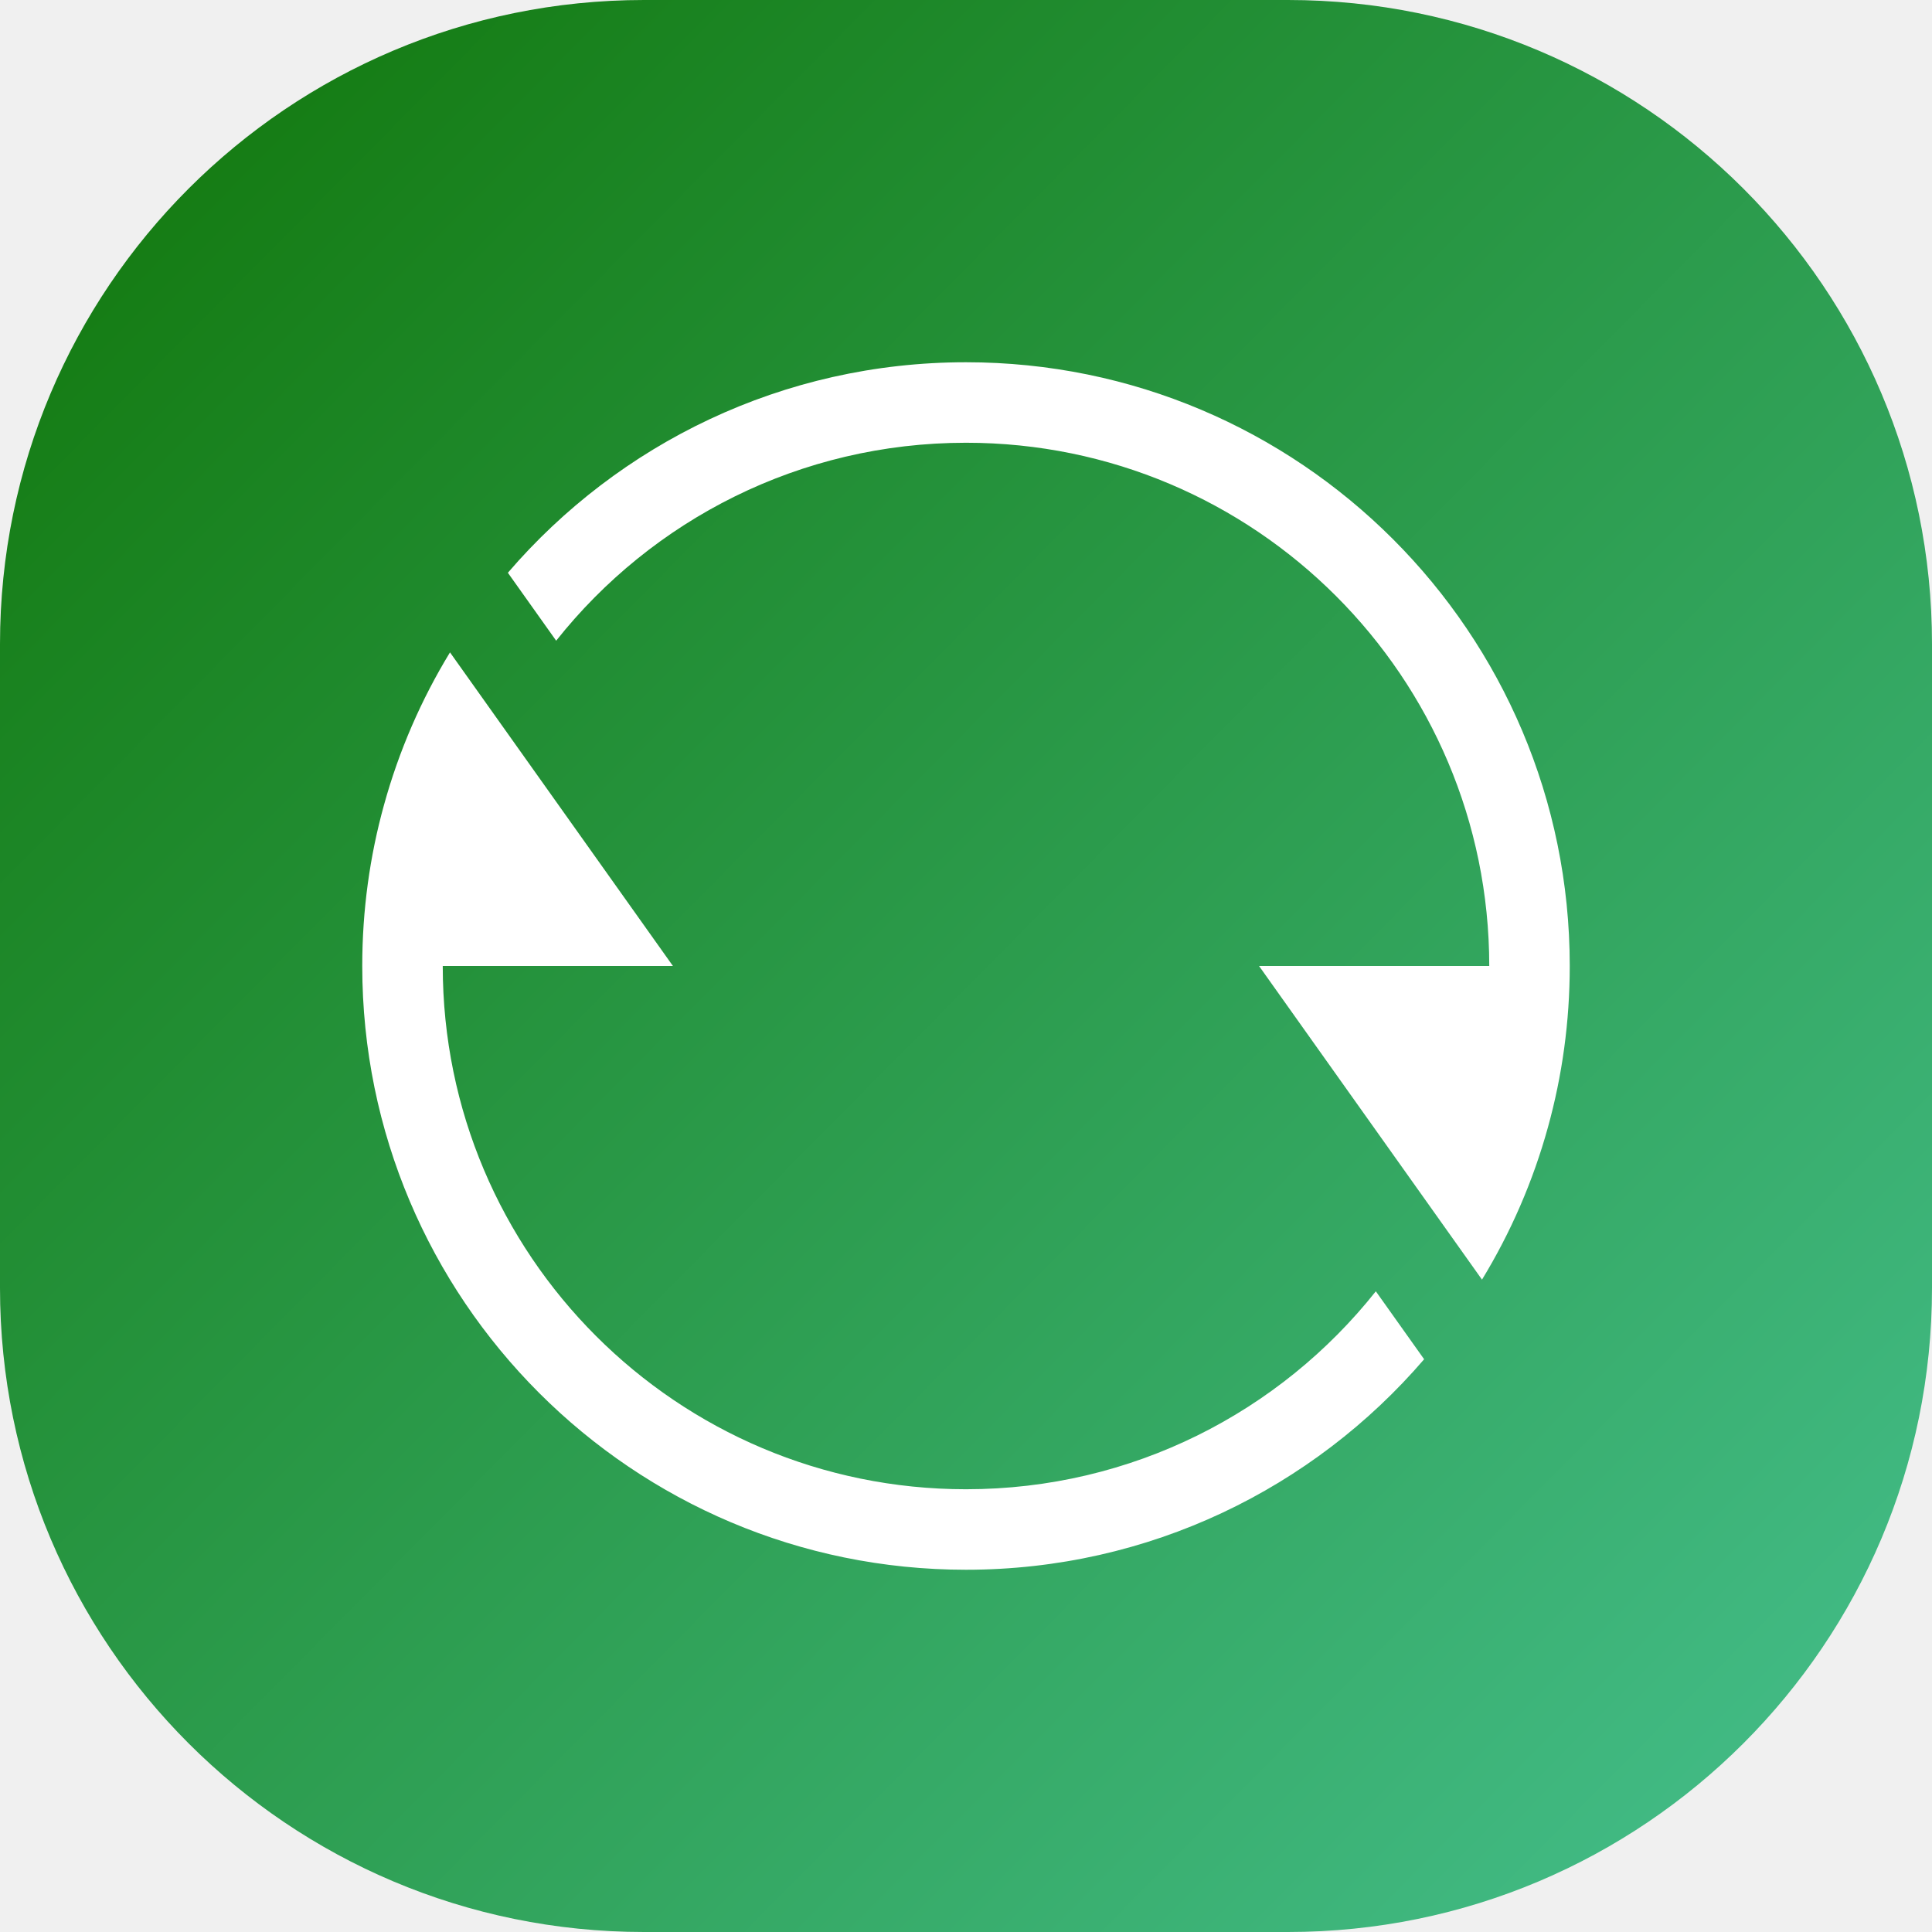
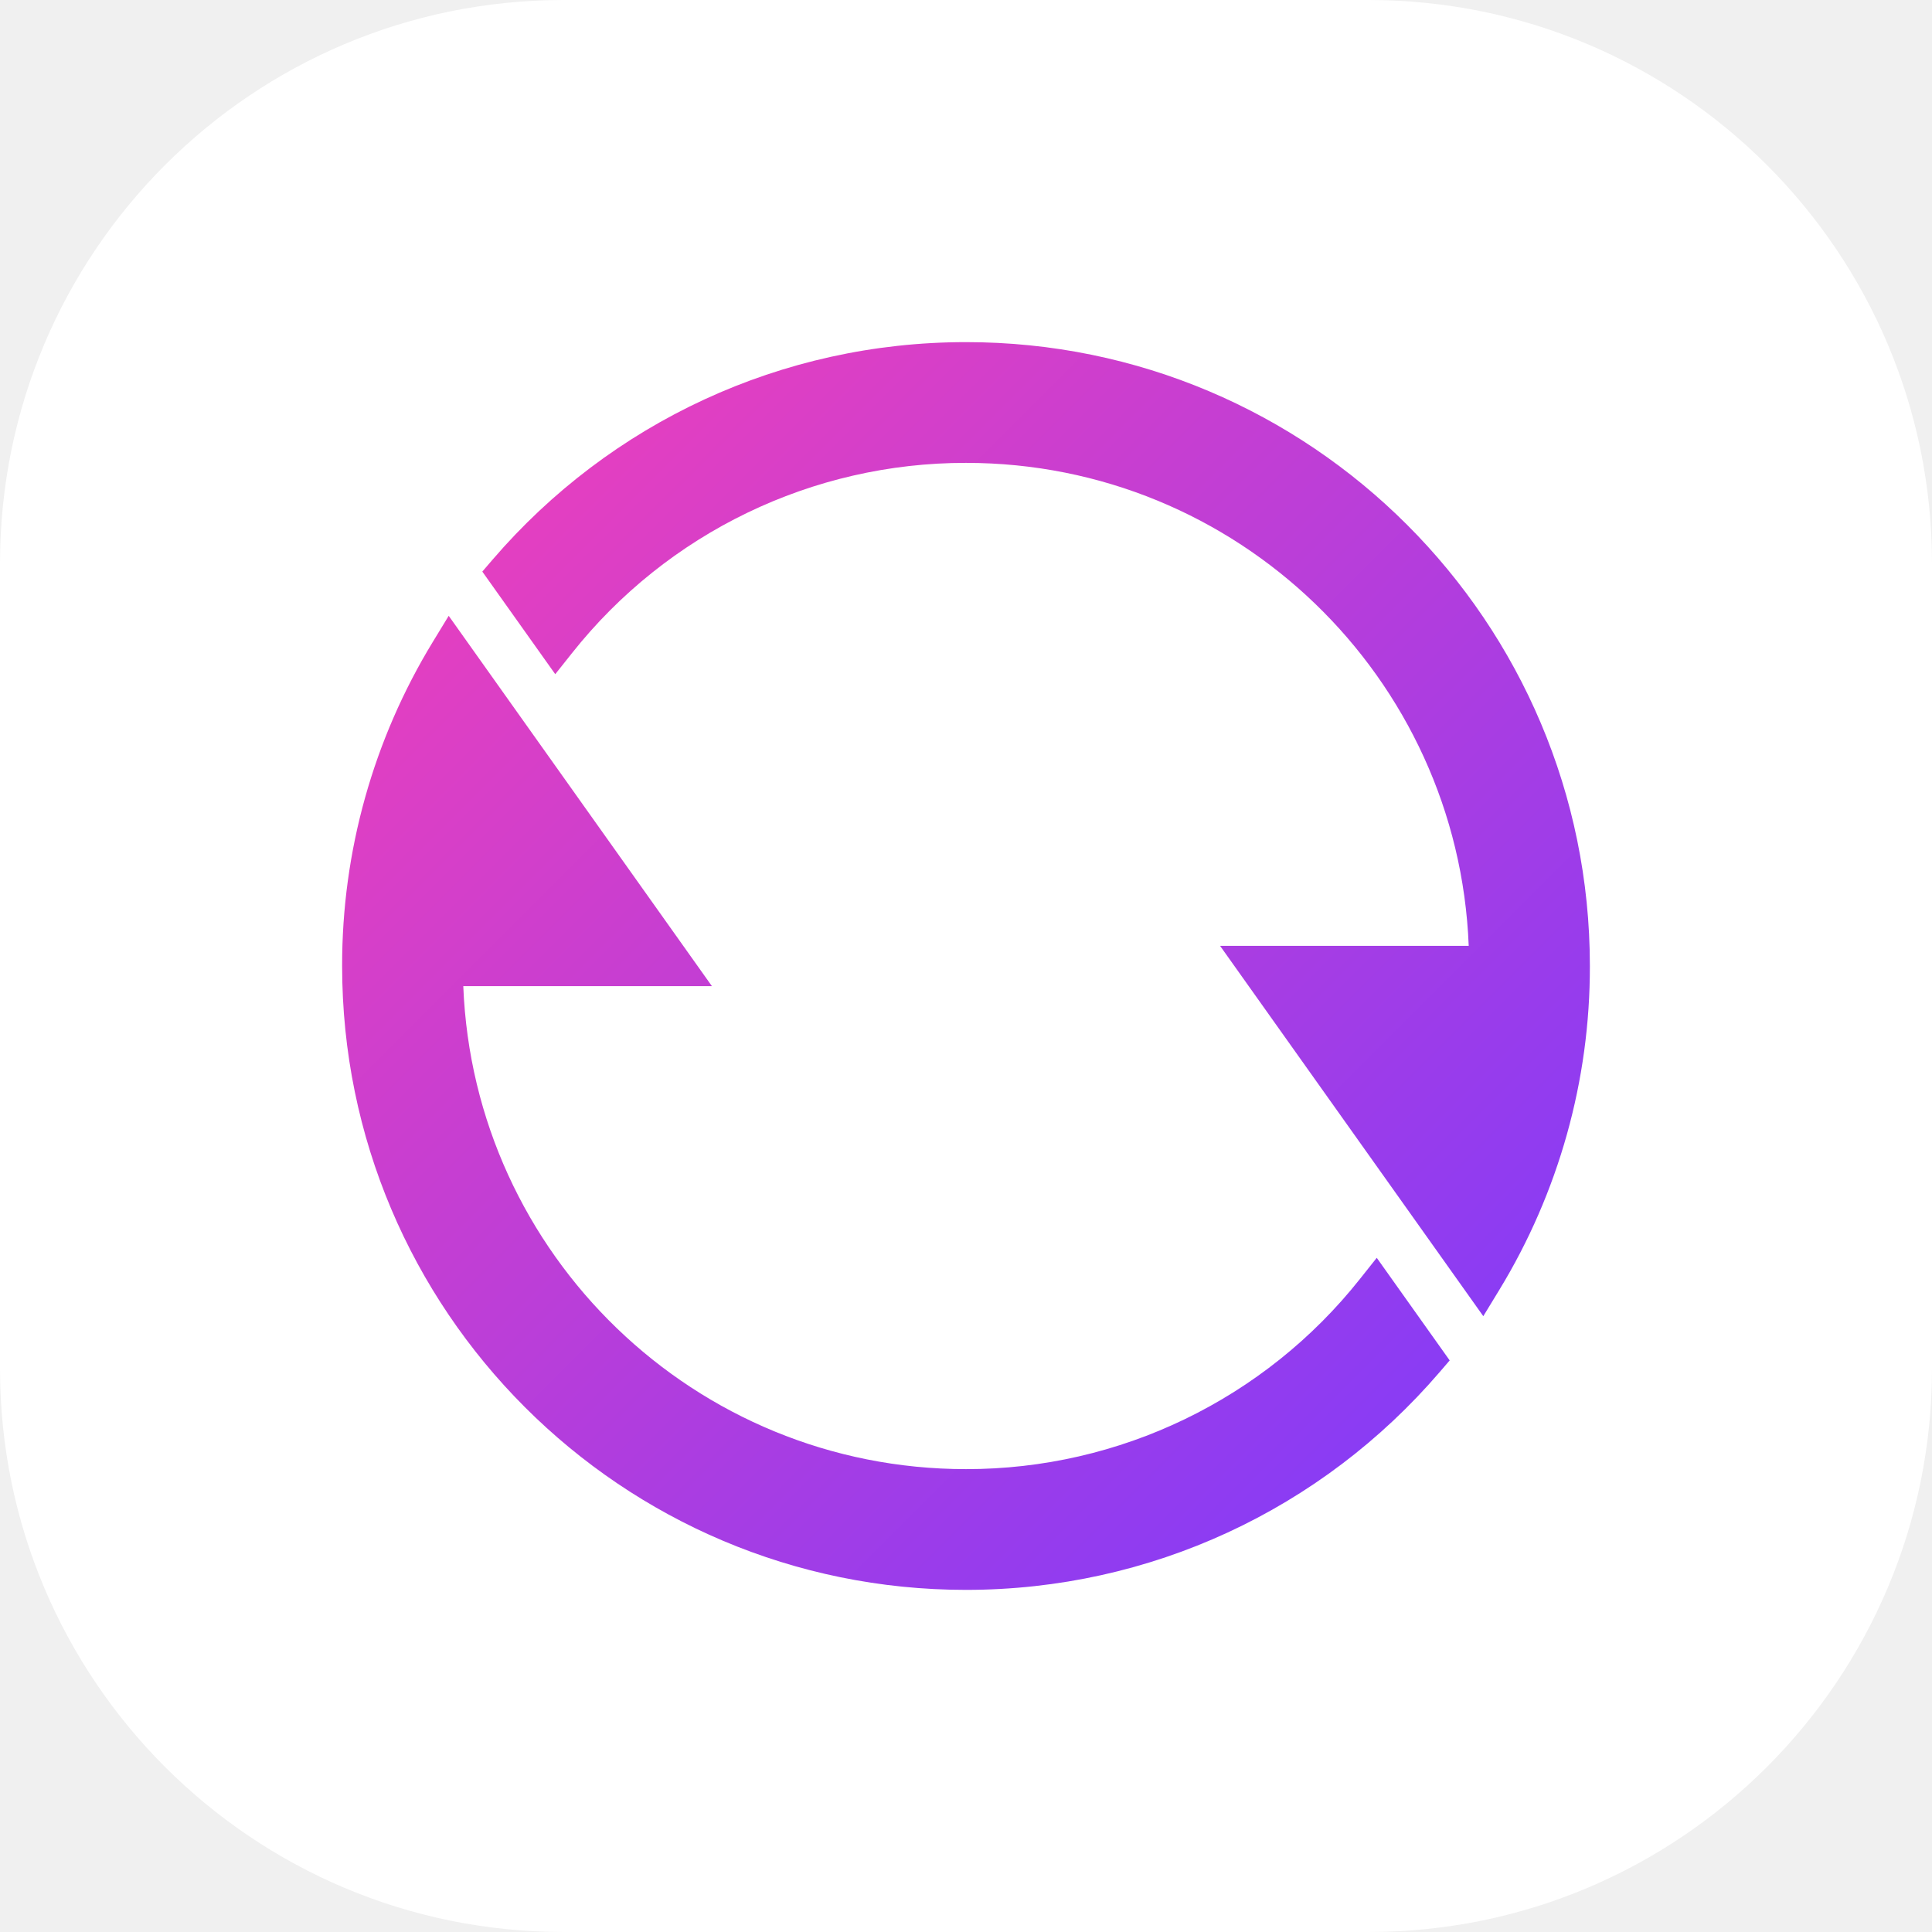
<svg xmlns="http://www.w3.org/2000/svg" width="48" height="48" viewBox="0 0 48 48">
  <defs>
-     <linearGradient id="mb8in3bnqa" x1="0%" x2="101.673%" y1="0%" y2="100.676%">
-       <stop offset="0%" stop-color="#107507" />
-       <stop offset="99.954%" stop-color="#47C292" />
+     <linearGradient x1="0%" y1="0%" x2="100%" y2="100%" id="lov2cmdnla">
+       <stop stop-color="#F540B7" offset="0%" />
+       <stop stop-color="#783BFE" offset="100%" />
    </linearGradient>
  </defs>
  <g fill="none" fill-rule="evenodd">
-     <path fill="url(#mb8in3bnqa)" d="M16 0h16c8.837 0 16 7.163 16 16v16c0 8.837-7.163 16-16 16H16C7.163 48 0 40.837 0 32V16C0 7.163 7.163 0 16 0z" />
-     <path fill="#FFF" fill-rule="nonzero" d="M38.46 28c.352-1.273.54-2.615.54-4 0-8.284-6.716-15-15-15-4.553 0-8.631 2.028-11.382 5.23l1.2 1.688C16.197 12.92 19.874 11 24 11c7.18 0 13 5.82 13 13h-5.719l5.539 7.792c.712-1.168 1.268-2.442 1.64-3.792zM11 24h5.719l-5.539-7.792C10.468 17.376 9.912 18.65 9.54 20 9.187 21.273 9 22.615 9 24c0 8.284 6.716 15 15 15 4.553 0 8.631-2.028 11.382-5.23l-1.2-1.688C31.803 35.08 28.126 37 24 37c-7.18 0-13-5.82-13-13z" />
+     <path d="M14 0h20c7.732 0 14 6.268 14 14v20c0 7.732-6.268 14-14 14H14C6.268 48 0 41.732 0 34V14C0 6.268 6.268 0 14 0z" fill="#FFF" />
+     <path d="M36.49 23.5h-6.177l6.539 9.2.395-.648A15.416 15.416 0 0 0 39.5 24c0-8.56-6.94-15.5-15.5-15.5-4.58 0-8.835 1.998-11.762 5.404l-.255.297 1.812 2.549.414-.521A12.474 12.474 0 0 1 24 11.5c6.736 0 12.228 5.328 12.49 12zm-18.803 1-6.539-9.2-.395.648A15.416 15.416 0 0 0 8.5 24c0 8.56 6.94 15.5 15.5 15.5 4.58 0 8.835-1.998 11.762-5.404l.255-.297-1.812-2.549-.414.521A12.474 12.474 0 0 1 24 36.5c-6.736 0-12.228-5.328-12.49-12h6.177z" fill="url(#lov2cmdnla)" fill-rule="nonzero" />
  </g>
</svg>
